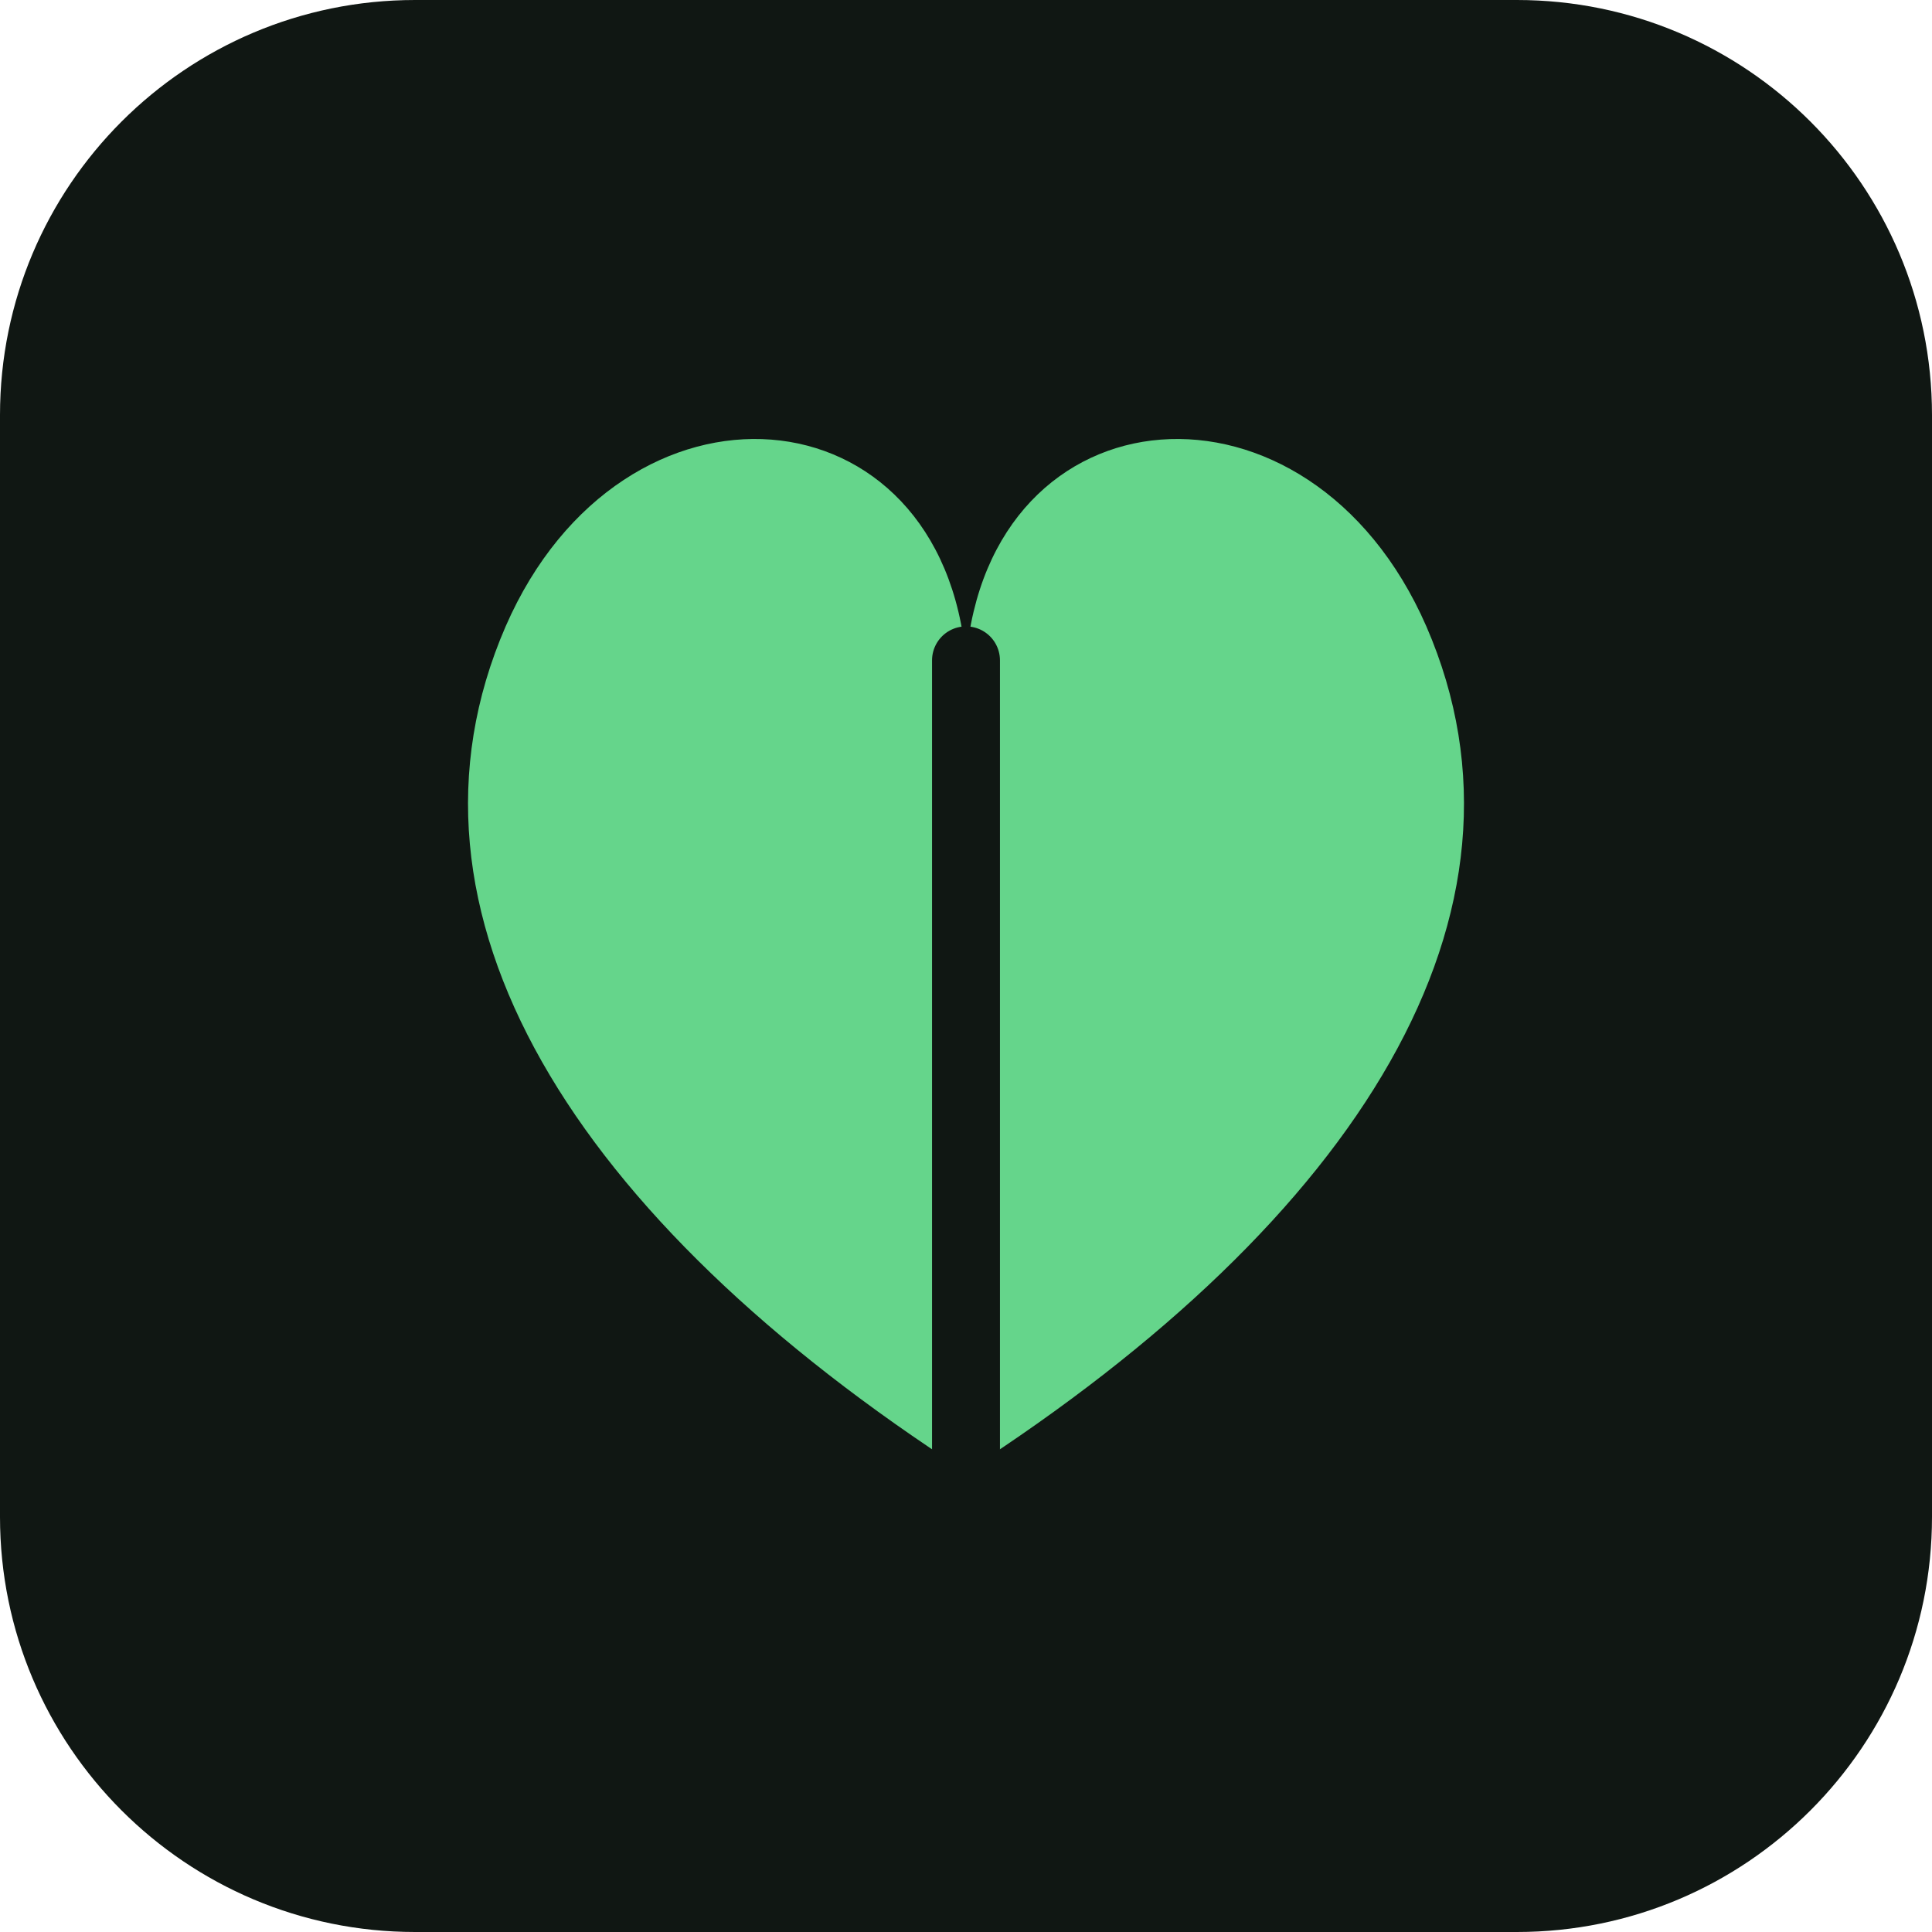
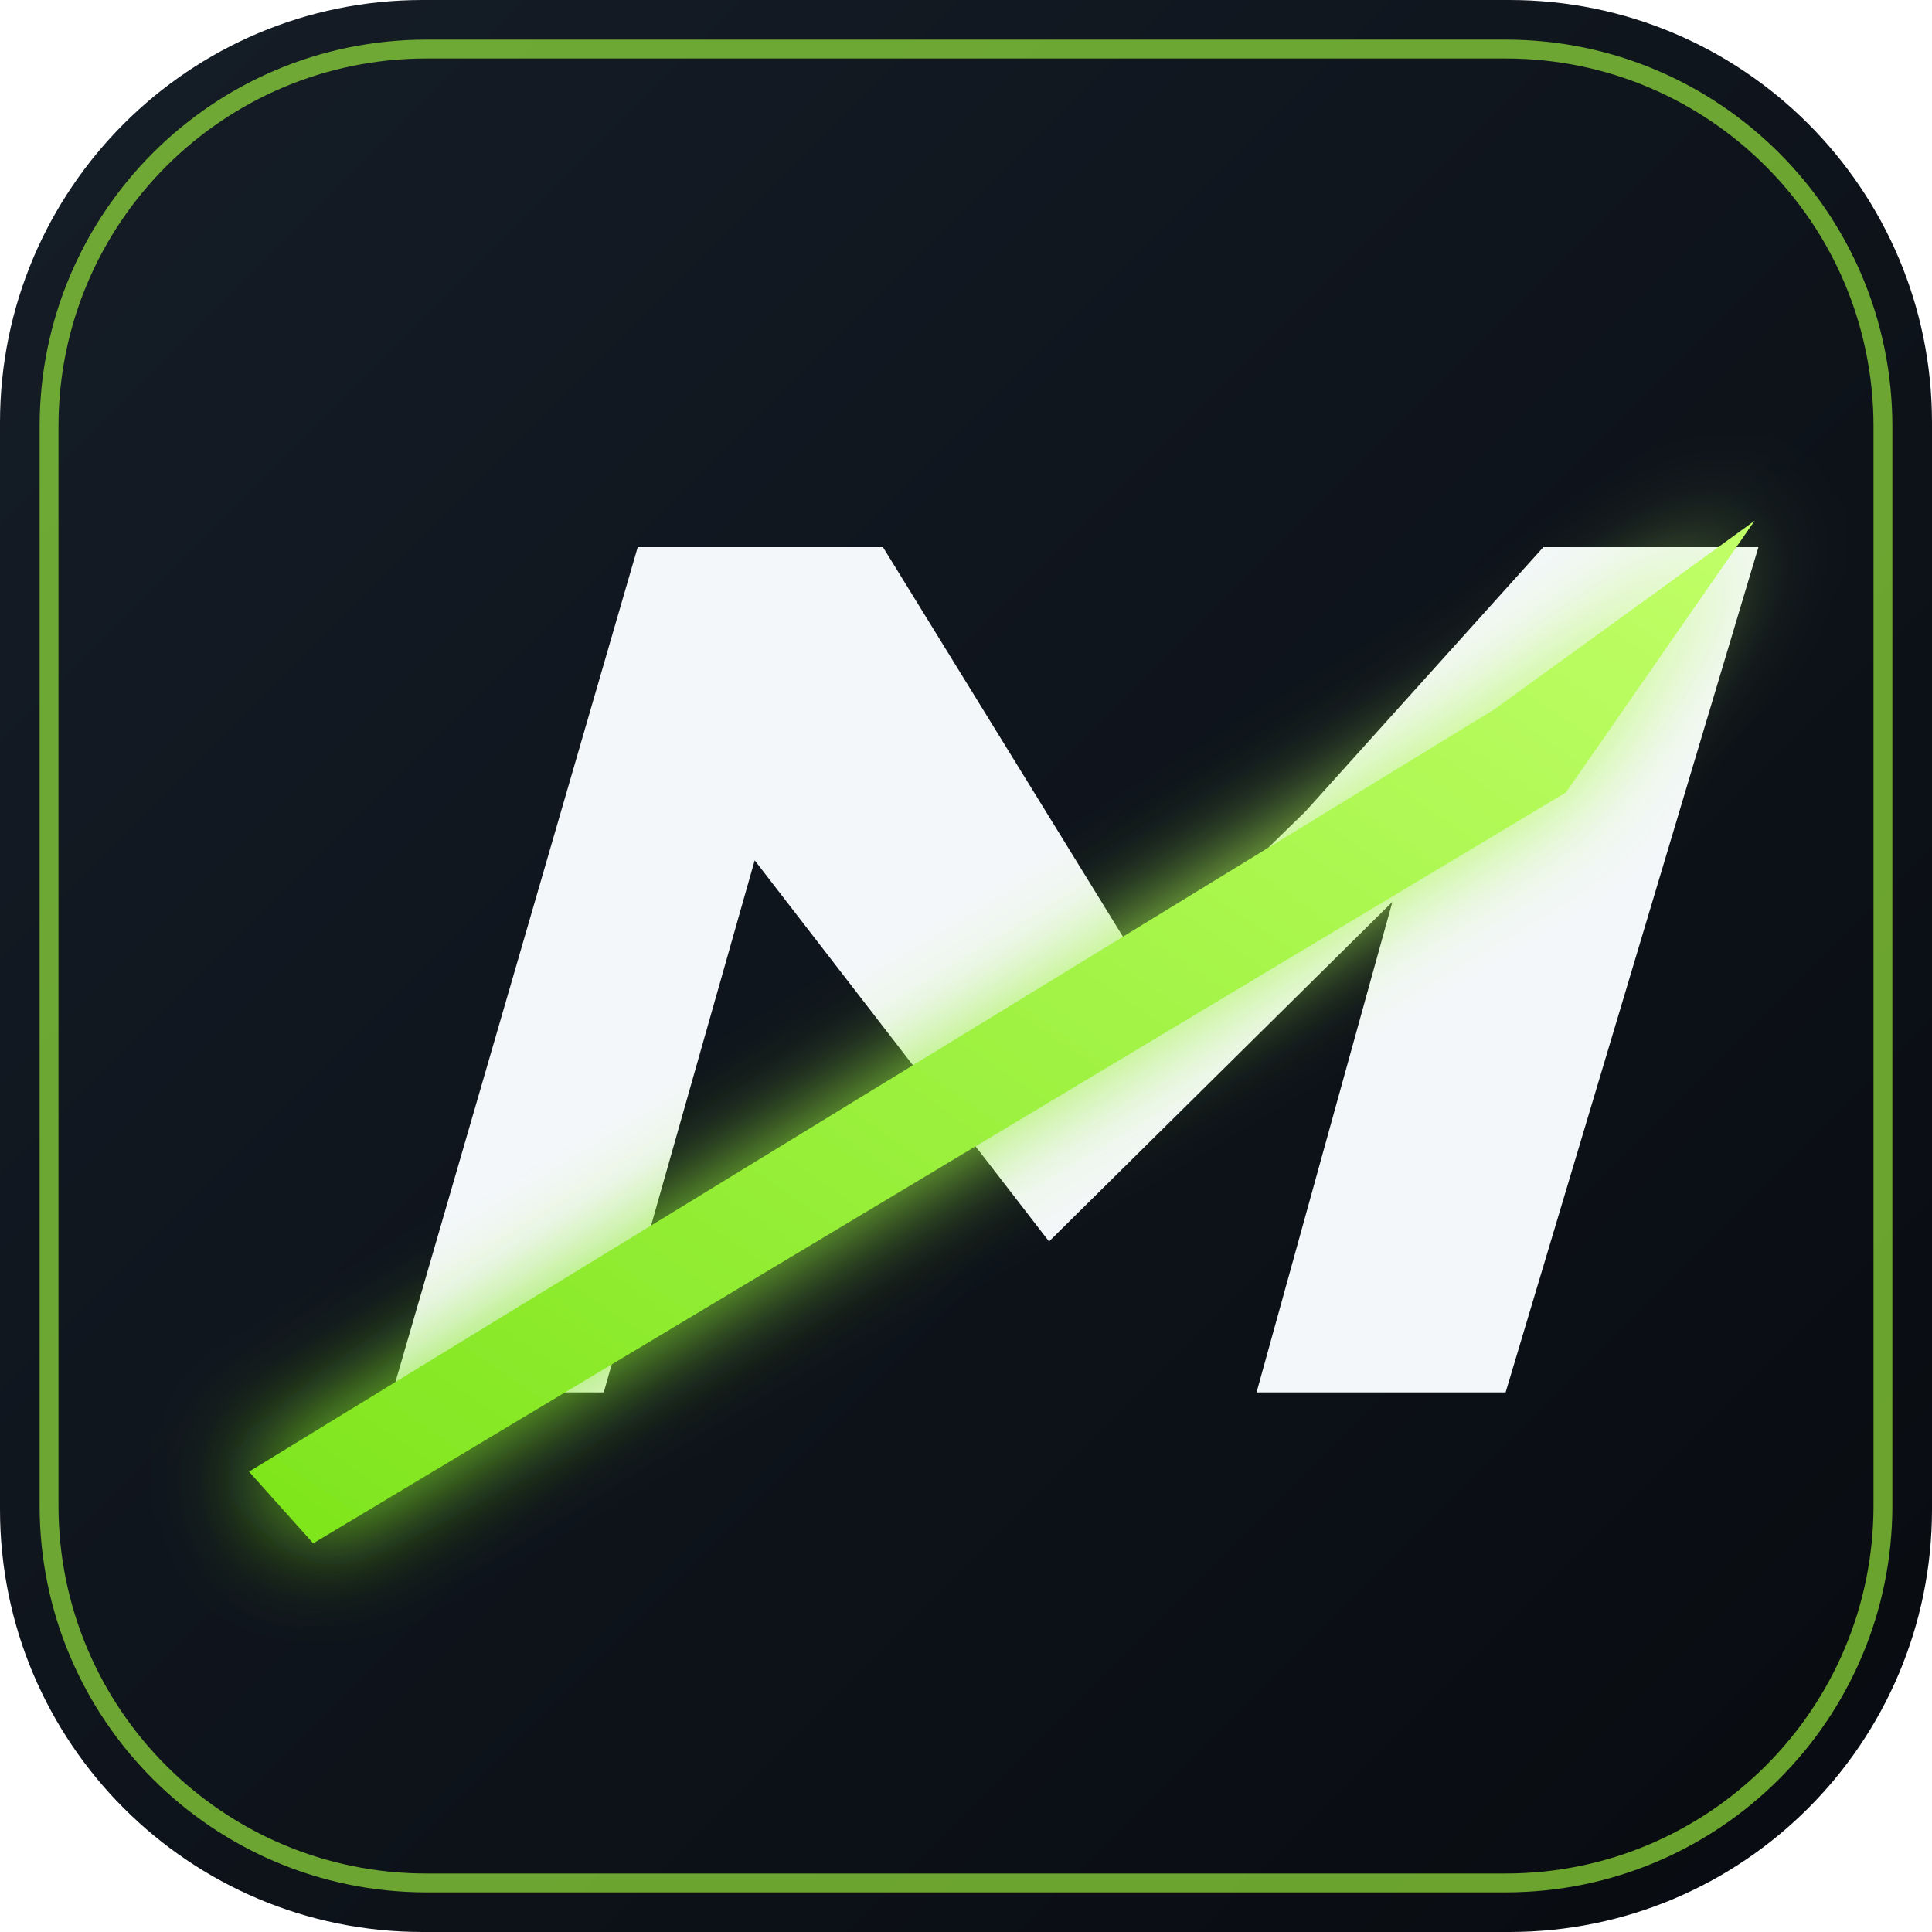
<svg xmlns="http://www.w3.org/2000/svg" viewBox="0 0 512 512">
-   <rect width="512" height="512" rx="110" fill="#101713" />
-   <path d="M256 390c-104-67-155-148-122-224 31-71 116-64 122 9 6-73 91-80 122-9 33 76-18 157-122 224Z" fill="#65d58b" />
-   <path d="M256 390V175" stroke="#101713" stroke-width="18" fill="none" stroke-linecap="round" />
+   <defs>
+     <linearGradient id="bg" x1="0" y1="0" x2="1" y2="1">
+       <stop stop-color="#151d27" />
+       <stop offset="1" stop-color="#080b10" />
+     </linearGradient>
+     <linearGradient id="lime" x1="0" y1="1" x2="1" y2="0">
+       <stop stop-color="#7ee51c" />
+       <stop offset="1" stop-color="#c1ff68" />
+     </linearGradient>
+     <filter id="glow">
+       <feGaussianBlur stdDeviation="13" result="b" />
+       <feMerge>
+         <feMergeNode in="b" />
+         <feMergeNode in="SourceGraphic" />
+       </feMerge>
+     </filter>
+   </defs>
+   <rect width="512" height="512" rx="112" fill="url(#bg)" />
+   <rect x="13" y="13" width="486" height="486" rx="100" fill="none" stroke="#a6ff3f" stroke-opacity=".62" stroke-width="5" />
+   <path d="M104 369 169 145h65l69 112 43-42 63-70h57L399 369h-66l36-130-91 90-78-101-40 141Z" fill="#f4f7fa" />
+   <path d="m66 390 330-202 69-50-50 72L83 409Z" fill="url(#lime)" filter="url(#glow)" />
</svg>
